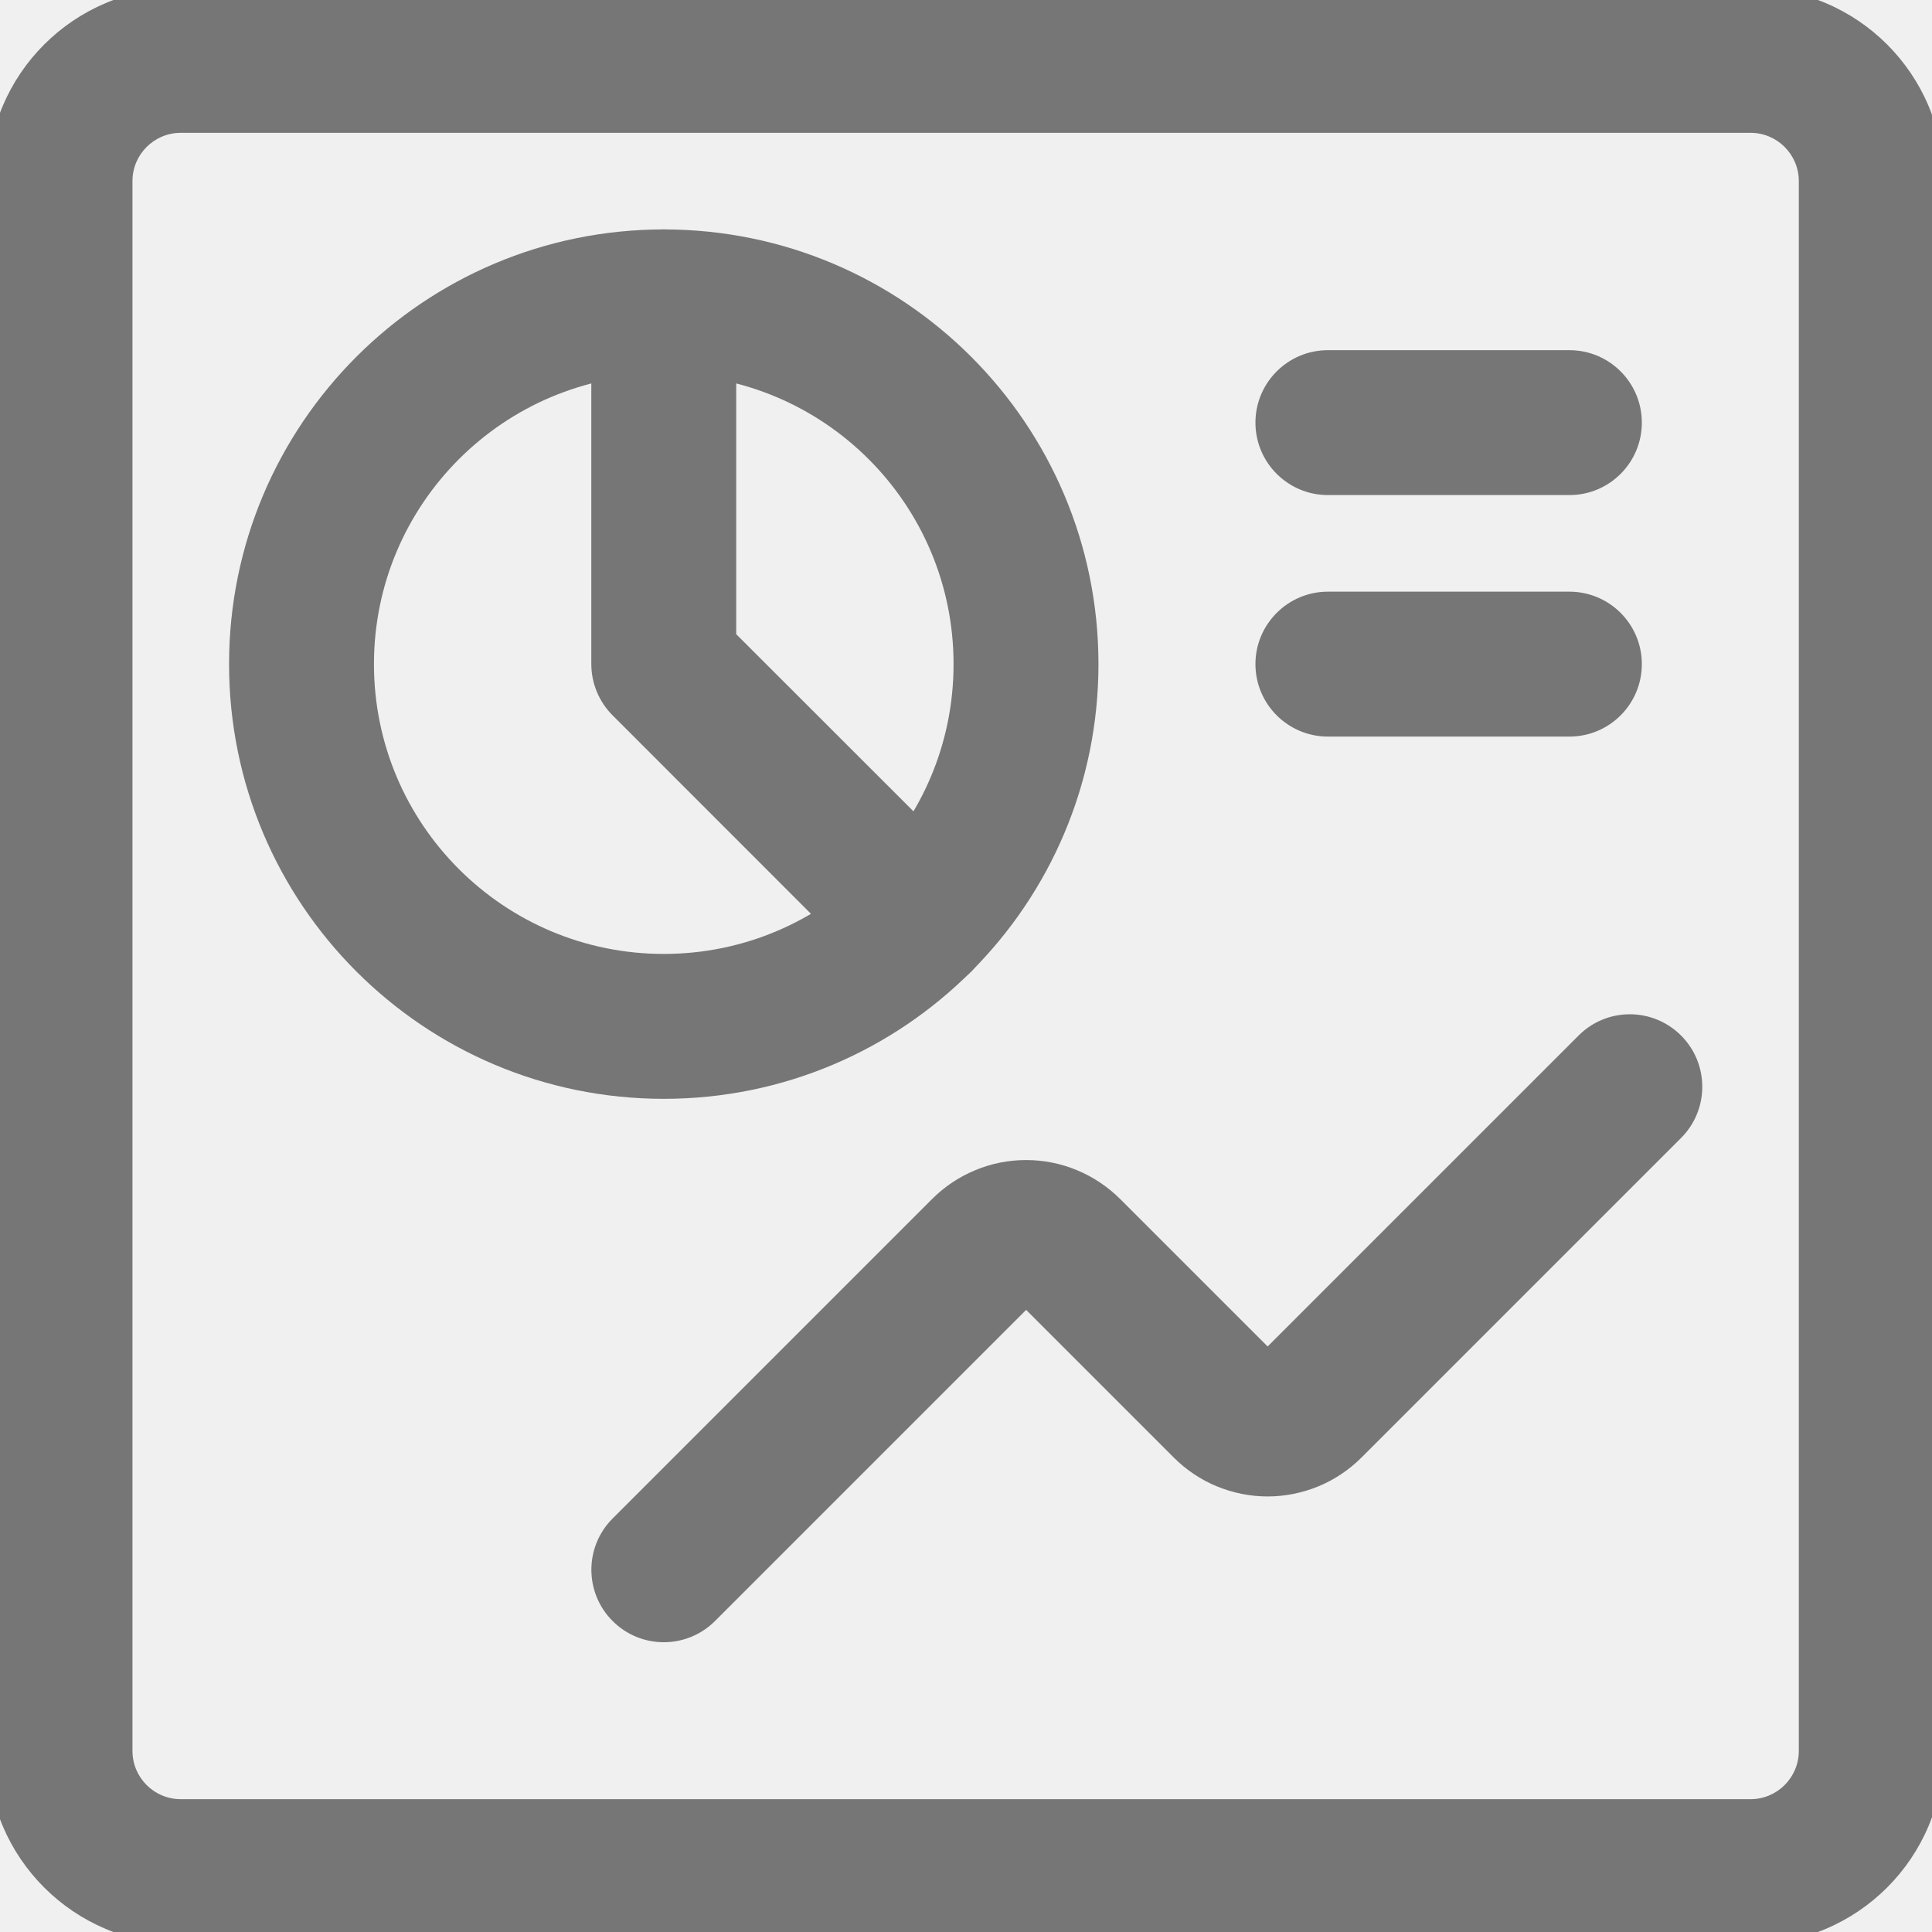
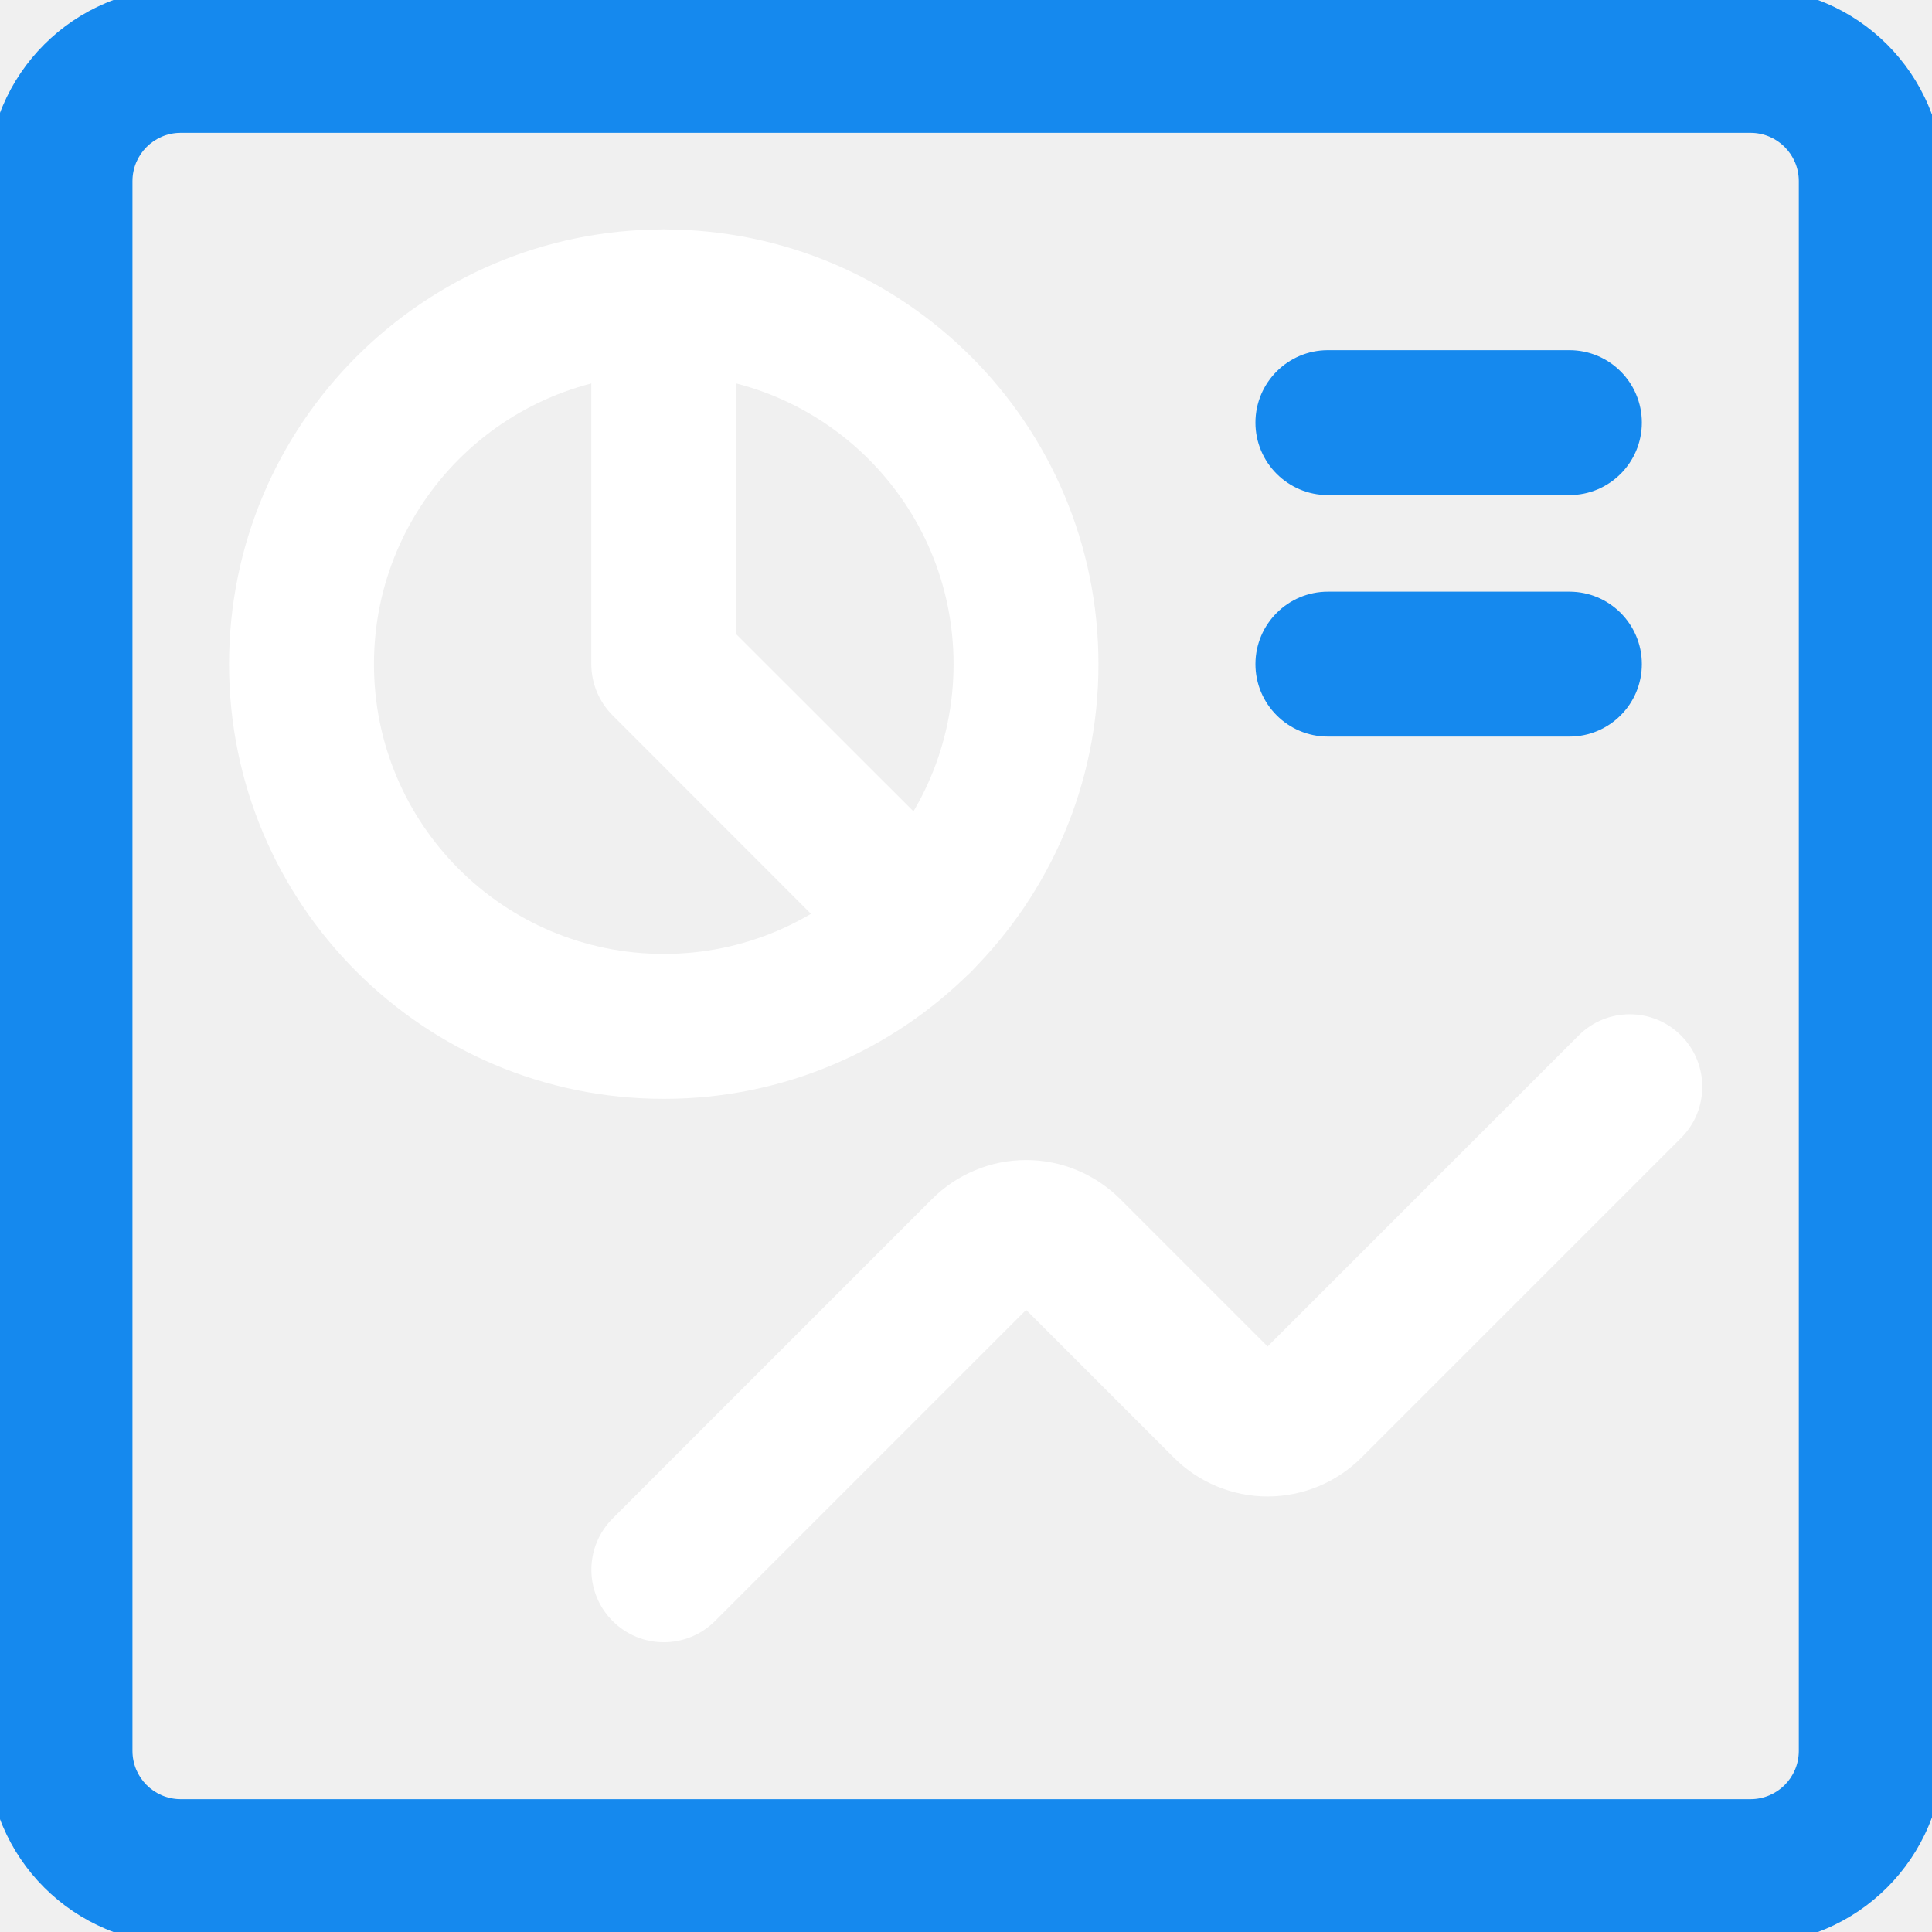
<svg xmlns="http://www.w3.org/2000/svg" width="16" height="16" viewBox="0 0 16 16" fill="none">
  <g clip-path="url(#clip0)">
-     <path fill-rule="evenodd" clip-rule="evenodd" d="M13.922 8.576C14.156 8.81 14.156 9.19 13.922 9.424L11.276 12.07C11.276 12.07 11.276 12.07 11.276 12.07C11.174 12.172 11.052 12.254 10.919 12.309C10.785 12.364 10.642 12.393 10.498 12.393C10.353 12.393 10.21 12.364 10.077 12.309C9.943 12.254 9.822 12.172 9.72 12.07L8.498 10.848L5.922 13.424C5.687 13.659 5.307 13.659 5.073 13.424C4.839 13.19 4.839 12.81 5.073 12.576L7.72 9.929C7.72 9.929 7.72 9.929 7.72 9.929C7.822 9.827 7.943 9.746 8.077 9.691C8.21 9.635 8.353 9.607 8.498 9.607C8.642 9.607 8.785 9.635 8.919 9.691C9.052 9.746 9.173 9.827 9.276 9.929C9.276 9.929 9.276 9.929 9.276 9.929L10.498 11.151L13.073 8.576C13.307 8.341 13.687 8.341 13.922 8.576ZM8.427 10.777L8.427 10.778C8.427 10.778 8.427 10.777 8.427 10.777Z" fill="#767676" />
-     <path fill-rule="evenodd" clip-rule="evenodd" d="M1.497 1.1C1.276 1.1 1.097 1.279 1.097 1.5V14.5C1.097 14.721 1.276 14.9 1.497 14.9H14.497C14.718 14.9 14.897 14.721 14.897 14.5V1.5C14.897 1.279 14.718 1.1 14.497 1.1H1.497ZM-0.103 1.5C-0.103 0.616 0.614 -0.1 1.497 -0.1H14.497C15.381 -0.1 16.097 0.616 16.097 1.5V14.5C16.097 15.384 15.381 16.1 14.497 16.1H1.497C0.614 16.1 -0.103 15.384 -0.103 14.5V1.5Z" fill="#767676" />
-     <path fill-rule="evenodd" clip-rule="evenodd" d="M5.497 3.1C4.172 3.1 3.097 4.175 3.097 5.5C3.097 6.826 4.172 7.9 5.497 7.9C6.823 7.9 7.897 6.826 7.897 5.5C7.897 4.175 6.823 3.1 5.497 3.1ZM1.897 5.5C1.897 3.512 3.509 1.9 5.497 1.9C7.486 1.9 9.097 3.512 9.097 5.5C9.097 7.488 7.486 9.1 5.497 9.1C3.509 9.1 1.897 7.488 1.897 5.5Z" fill="#767676" />
-     <path fill-rule="evenodd" clip-rule="evenodd" d="M5.497 1.9C5.829 1.9 6.097 2.169 6.097 2.5V5.252L8.043 7.197C8.277 7.431 8.277 7.811 8.043 8.046C7.809 8.28 7.429 8.28 7.194 8.046L5.073 5.924C4.961 5.812 4.897 5.659 4.897 5.5V2.5C4.897 2.169 5.166 1.9 5.497 1.9Z" fill="#767676" />
-     <path fill-rule="evenodd" clip-rule="evenodd" d="M10.397 3.5C10.397 3.169 10.666 2.9 10.997 2.9H12.997C13.329 2.9 13.597 3.169 13.597 3.5C13.597 3.831 13.329 4.1 12.997 4.1H10.997C10.666 4.1 10.397 3.831 10.397 3.5Z" fill="#767676" />
-     <path fill-rule="evenodd" clip-rule="evenodd" d="M10.397 5.5C10.397 5.169 10.666 4.9 10.997 4.9H12.997C13.329 4.9 13.597 5.169 13.597 5.5C13.597 5.831 13.329 6.1 12.997 6.1H10.997C10.666 6.1 10.397 5.831 10.397 5.5Z" fill="#767676" />
+     <path fill-rule="evenodd" clip-rule="evenodd" d="M13.922 8.576C14.156 8.81 14.156 9.19 13.922 9.424L11.276 12.07C11.276 12.07 11.276 12.07 11.276 12.07C11.174 12.172 11.052 12.254 10.919 12.309C10.785 12.364 10.642 12.393 10.498 12.393C10.353 12.393 10.21 12.364 10.077 12.309C9.943 12.254 9.822 12.172 9.72 12.07L8.498 10.848L5.922 13.424C5.687 13.659 5.307 13.659 5.073 13.424C4.839 13.19 4.839 12.81 5.073 12.576L7.72 9.929C7.72 9.929 7.72 9.929 7.72 9.929C7.822 9.827 7.943 9.746 8.077 9.691C8.21 9.635 8.353 9.607 8.498 9.607C8.642 9.607 8.785 9.635 8.919 9.691C9.052 9.746 9.173 9.827 9.276 9.929C9.276 9.929 9.276 9.929 9.276 9.929L10.498 11.151L13.073 8.576C13.307 8.341 13.687 8.341 13.922 8.576ZM8.427 10.777L8.427 10.778C8.427 10.778 8.427 10.777 8.427 10.777Z" fill="#ffffff" />
+     <path fill-rule="evenodd" clip-rule="evenodd" d="M1.497 1.1C1.276 1.1 1.097 1.279 1.097 1.5V14.5C1.097 14.721 1.276 14.9 1.497 14.9H14.497C14.718 14.9 14.897 14.721 14.897 14.5V1.5C14.897 1.279 14.718 1.1 14.497 1.1H1.497ZM-0.103 1.5C-0.103 0.616 0.614 -0.1 1.497 -0.1H14.497C15.381 -0.1 16.097 0.616 16.097 1.5V14.5C16.097 15.384 15.381 16.1 14.497 16.1H1.497C0.614 16.1 -0.103 15.384 -0.103 14.5V1.5Z" fill="#1589EE" />
+     <path fill-rule="evenodd" clip-rule="evenodd" d="M5.497 3.1C4.172 3.1 3.097 4.175 3.097 5.5C3.097 6.826 4.172 7.9 5.497 7.9C6.823 7.9 7.897 6.826 7.897 5.5C7.897 4.175 6.823 3.1 5.497 3.1ZM1.897 5.5C1.897 3.512 3.509 1.9 5.497 1.9C7.486 1.9 9.097 3.512 9.097 5.5C9.097 7.488 7.486 9.1 5.497 9.1C3.509 9.1 1.897 7.488 1.897 5.5Z" fill="#ffffff" />
+     <path fill-rule="evenodd" clip-rule="evenodd" d="M5.497 1.9C5.829 1.9 6.097 2.169 6.097 2.5V5.252L8.043 7.197C8.277 7.431 8.277 7.811 8.043 8.046C7.809 8.28 7.429 8.28 7.194 8.046L5.073 5.924C4.961 5.812 4.897 5.659 4.897 5.5V2.5C4.897 2.169 5.166 1.9 5.497 1.9Z" fill="#ffffff" />
+     <path fill-rule="evenodd" clip-rule="evenodd" d="M10.397 3.5C10.397 3.169 10.666 2.9 10.997 2.9H12.997C13.329 2.9 13.597 3.169 13.597 3.5C13.597 3.831 13.329 4.1 12.997 4.1H10.997C10.666 4.1 10.397 3.831 10.397 3.5Z" fill="#1589EE" />
+     <path fill-rule="evenodd" clip-rule="evenodd" d="M10.397 5.5C10.397 5.169 10.666 4.9 10.997 4.9H12.997C13.329 4.9 13.597 5.169 13.597 5.5C13.597 5.831 13.329 6.1 12.997 6.1H10.997C10.666 6.1 10.397 5.831 10.397 5.5Z" fill="#1589EE" />
  </g>
  <defs>
    <clipPath id="clip0">
      <rect width="16" height="16" fill="white" />
    </clipPath>
  </defs>
</svg>
